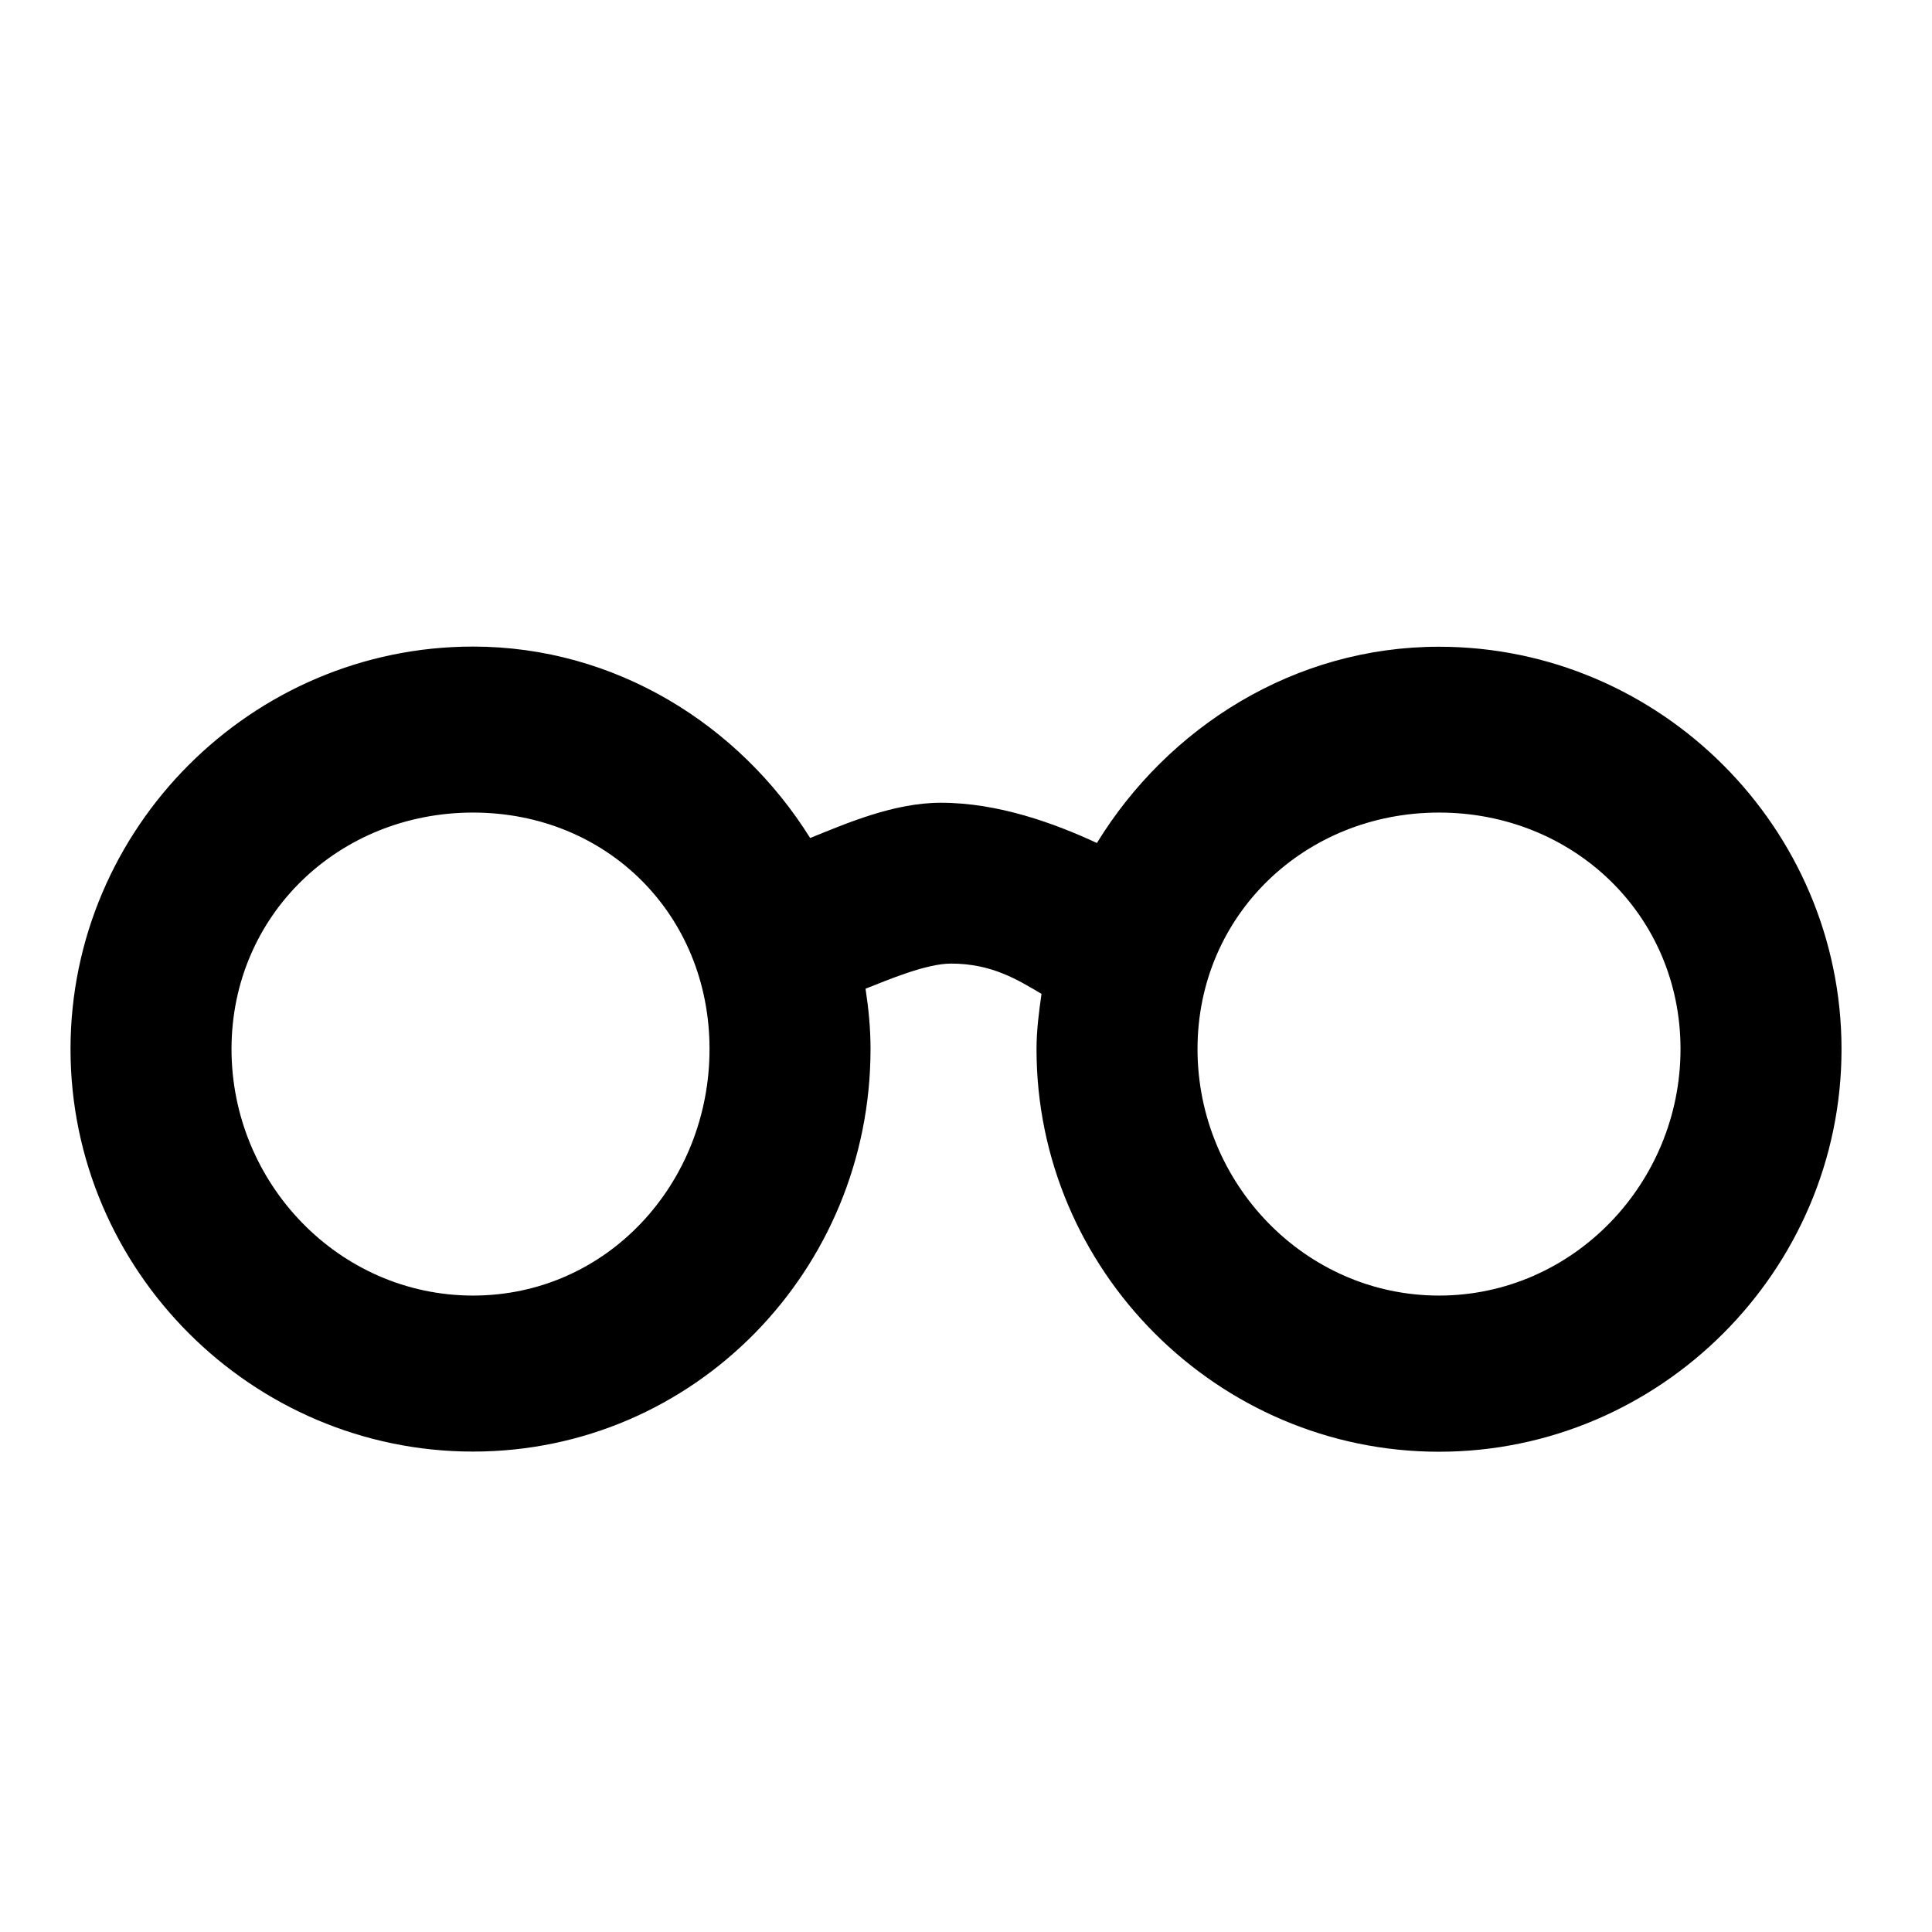
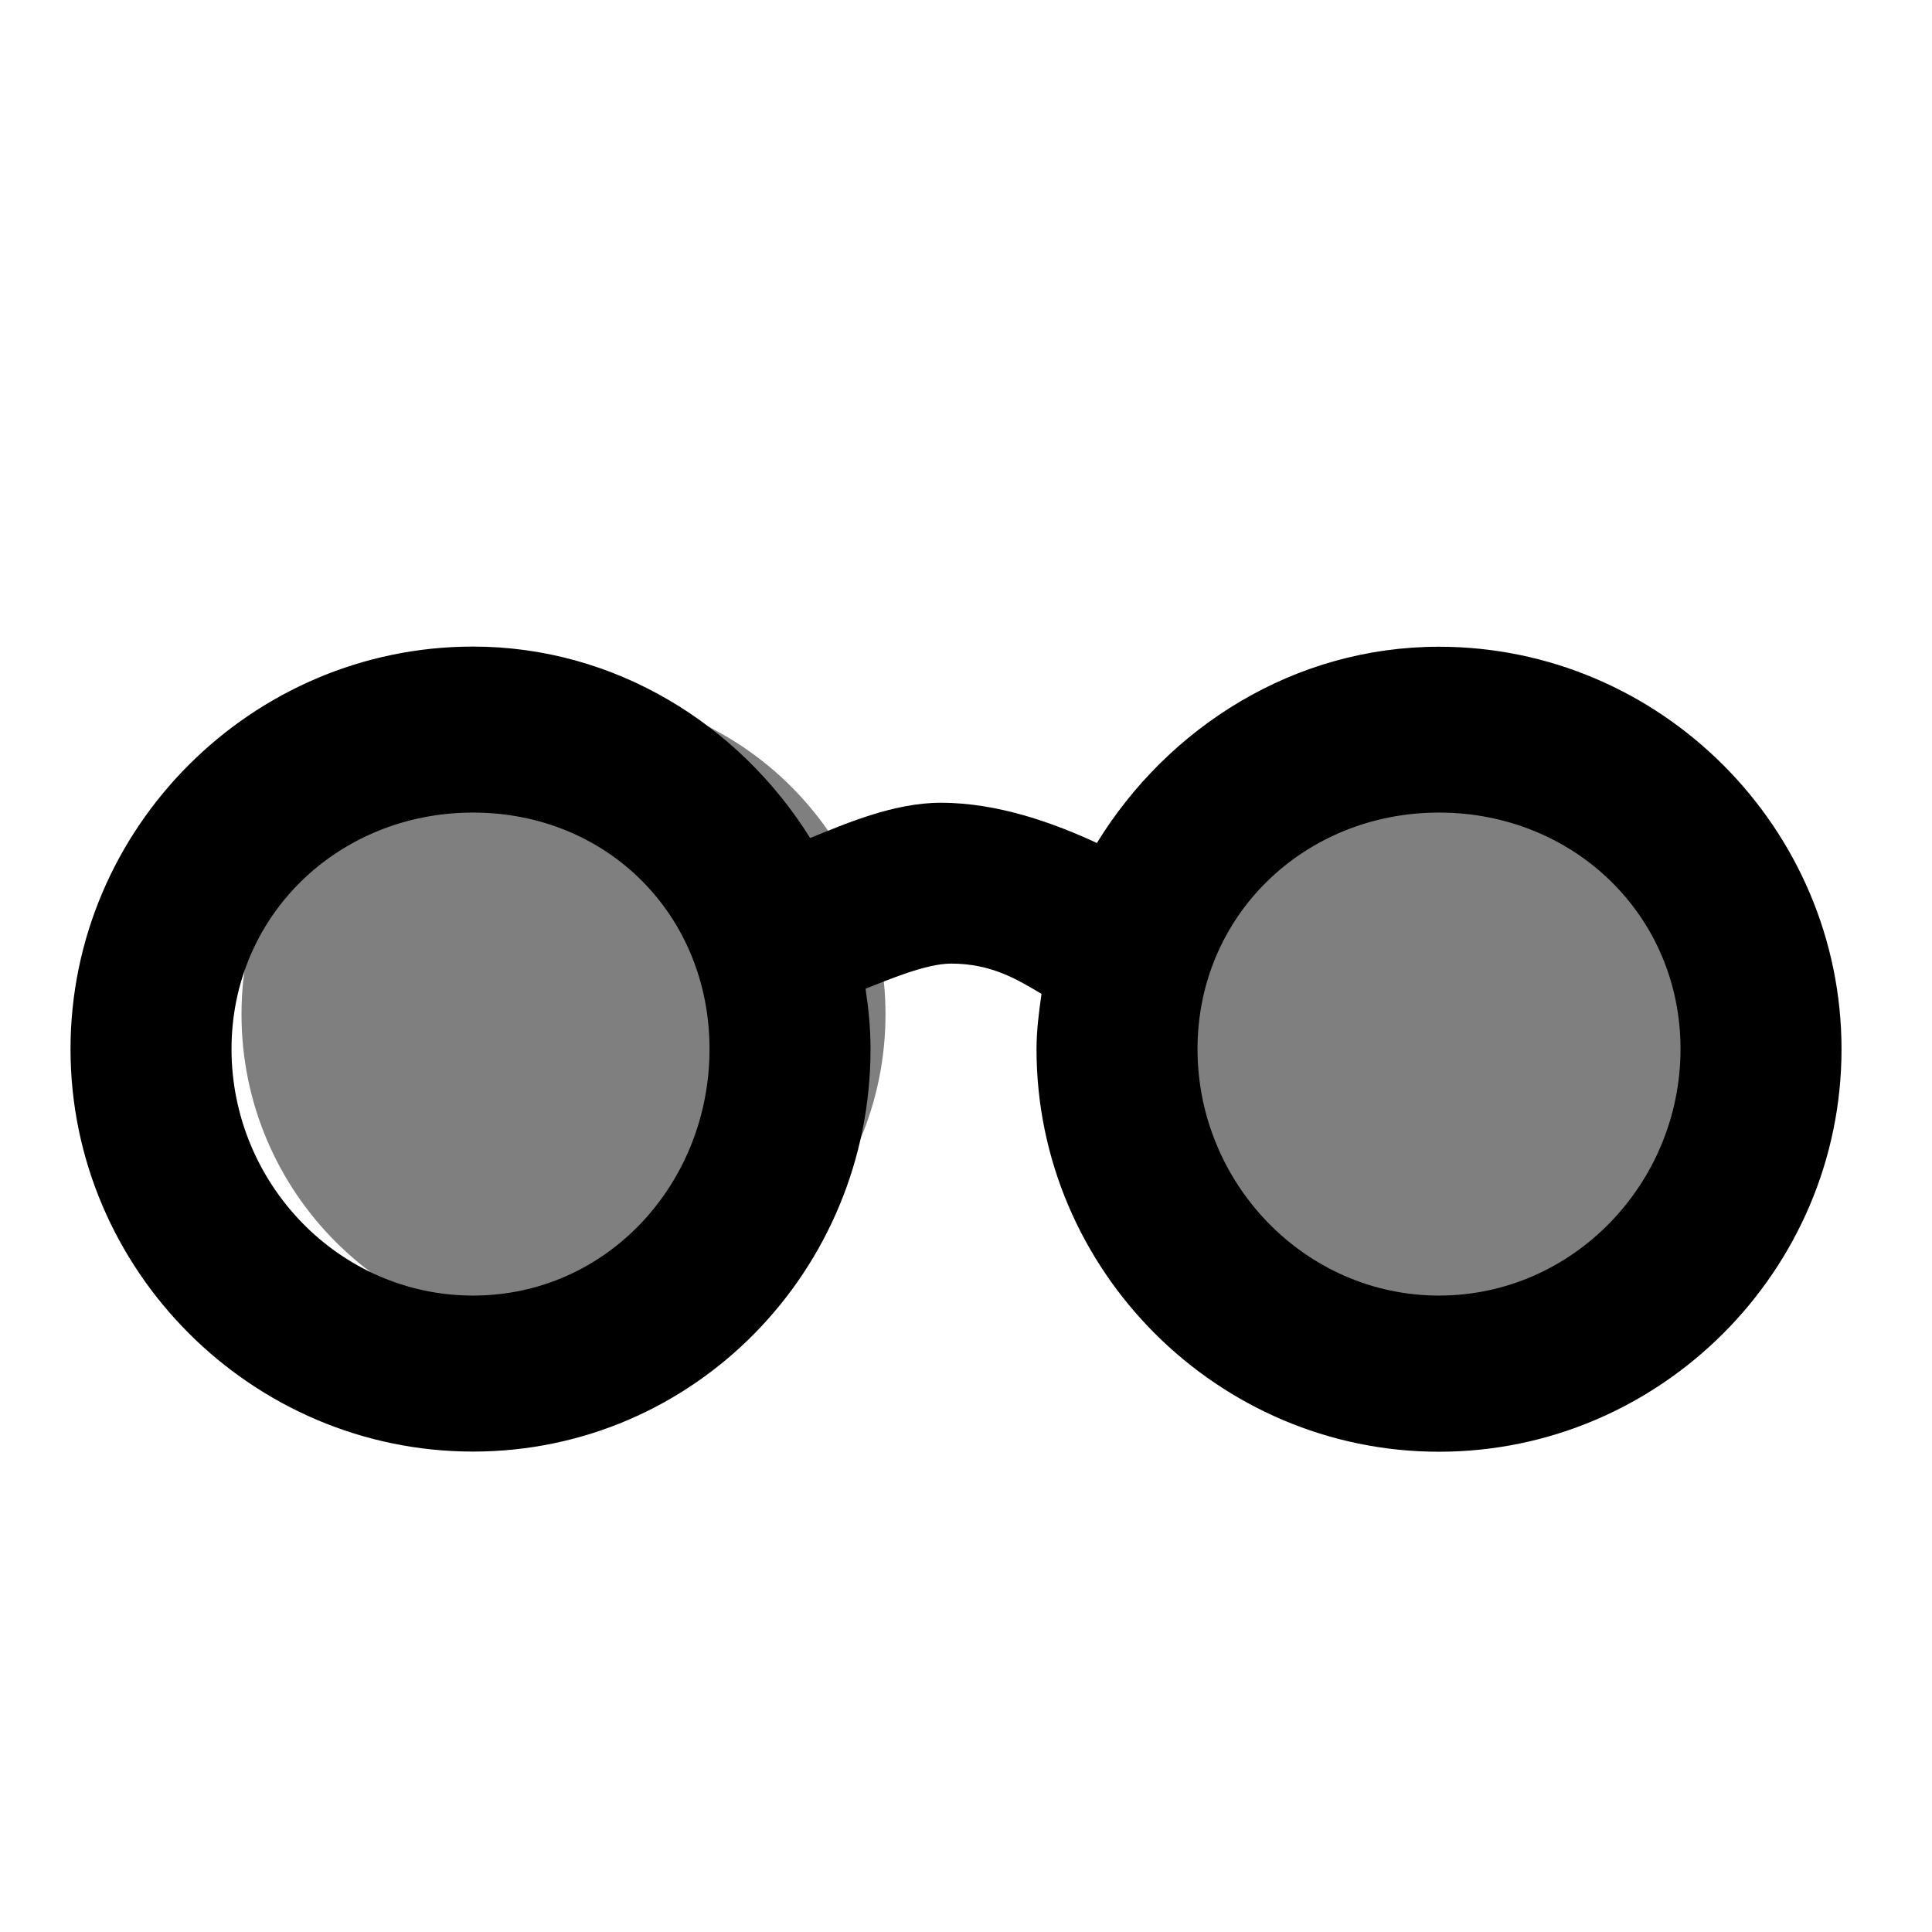
<svg xmlns="http://www.w3.org/2000/svg" width="12" height="12">
+   <circle cx="3.5" cy="6.3" r="2" fill="-moz-dialogtext" fill-opacity="0.5" />
+   <circle cx="9" cy="6.3" r="2" fill="-moz-dialogtext" fill-opacity="0.5" />
  <path d="m 2.938,4.016 c -1.374,0 -2.5,1.126 -2.5,2.5 0,1.374 1.126,2.5 2.5,2.5 1.374,0 2.469,-1.126 2.469,-2.5 0,-0.129 -0.012,-0.251 -0.031,-0.375 0.14,-0.055 0.377,-0.156 0.531,-0.156 0.255,0 0.416,0.102 0.562,0.188 -0.016,0.113 -0.031,0.226 -0.031,0.344 0,1.374 1.126,2.5 2.5,2.5 1.374,0 2.5,-1.126 2.5,-2.5 0,-1.374 -1.126,-2.5 -2.5,-2.5 -0.899,0 -1.683,0.499 -2.125,1.219 -0.263,-0.122 -0.612,-0.25 -0.969,-0.25 -0.293,0 -0.589,0.129 -0.812,0.219 C 4.593,4.502 3.822,4.016 2.938,4.016 z m 0,1.031 c 0.833,0 1.469,0.635 1.469,1.469 0,0.833 -0.635,1.531 -1.469,1.531 -0.833,0 -1.5,-0.698 -1.5,-1.531 0,-0.833 0.667,-1.469 1.5,-1.469 z m 6,0 c 0.833,0 1.5,0.635 1.5,1.469 0,0.833 -0.667,1.531 -1.5,1.531 -0.833,0 -1.5,-0.698 -1.5,-1.531 0,-0.833 0.667,-1.469 1.5,-1.469 z" fill="-moz-dialogtext" />
</svg>
